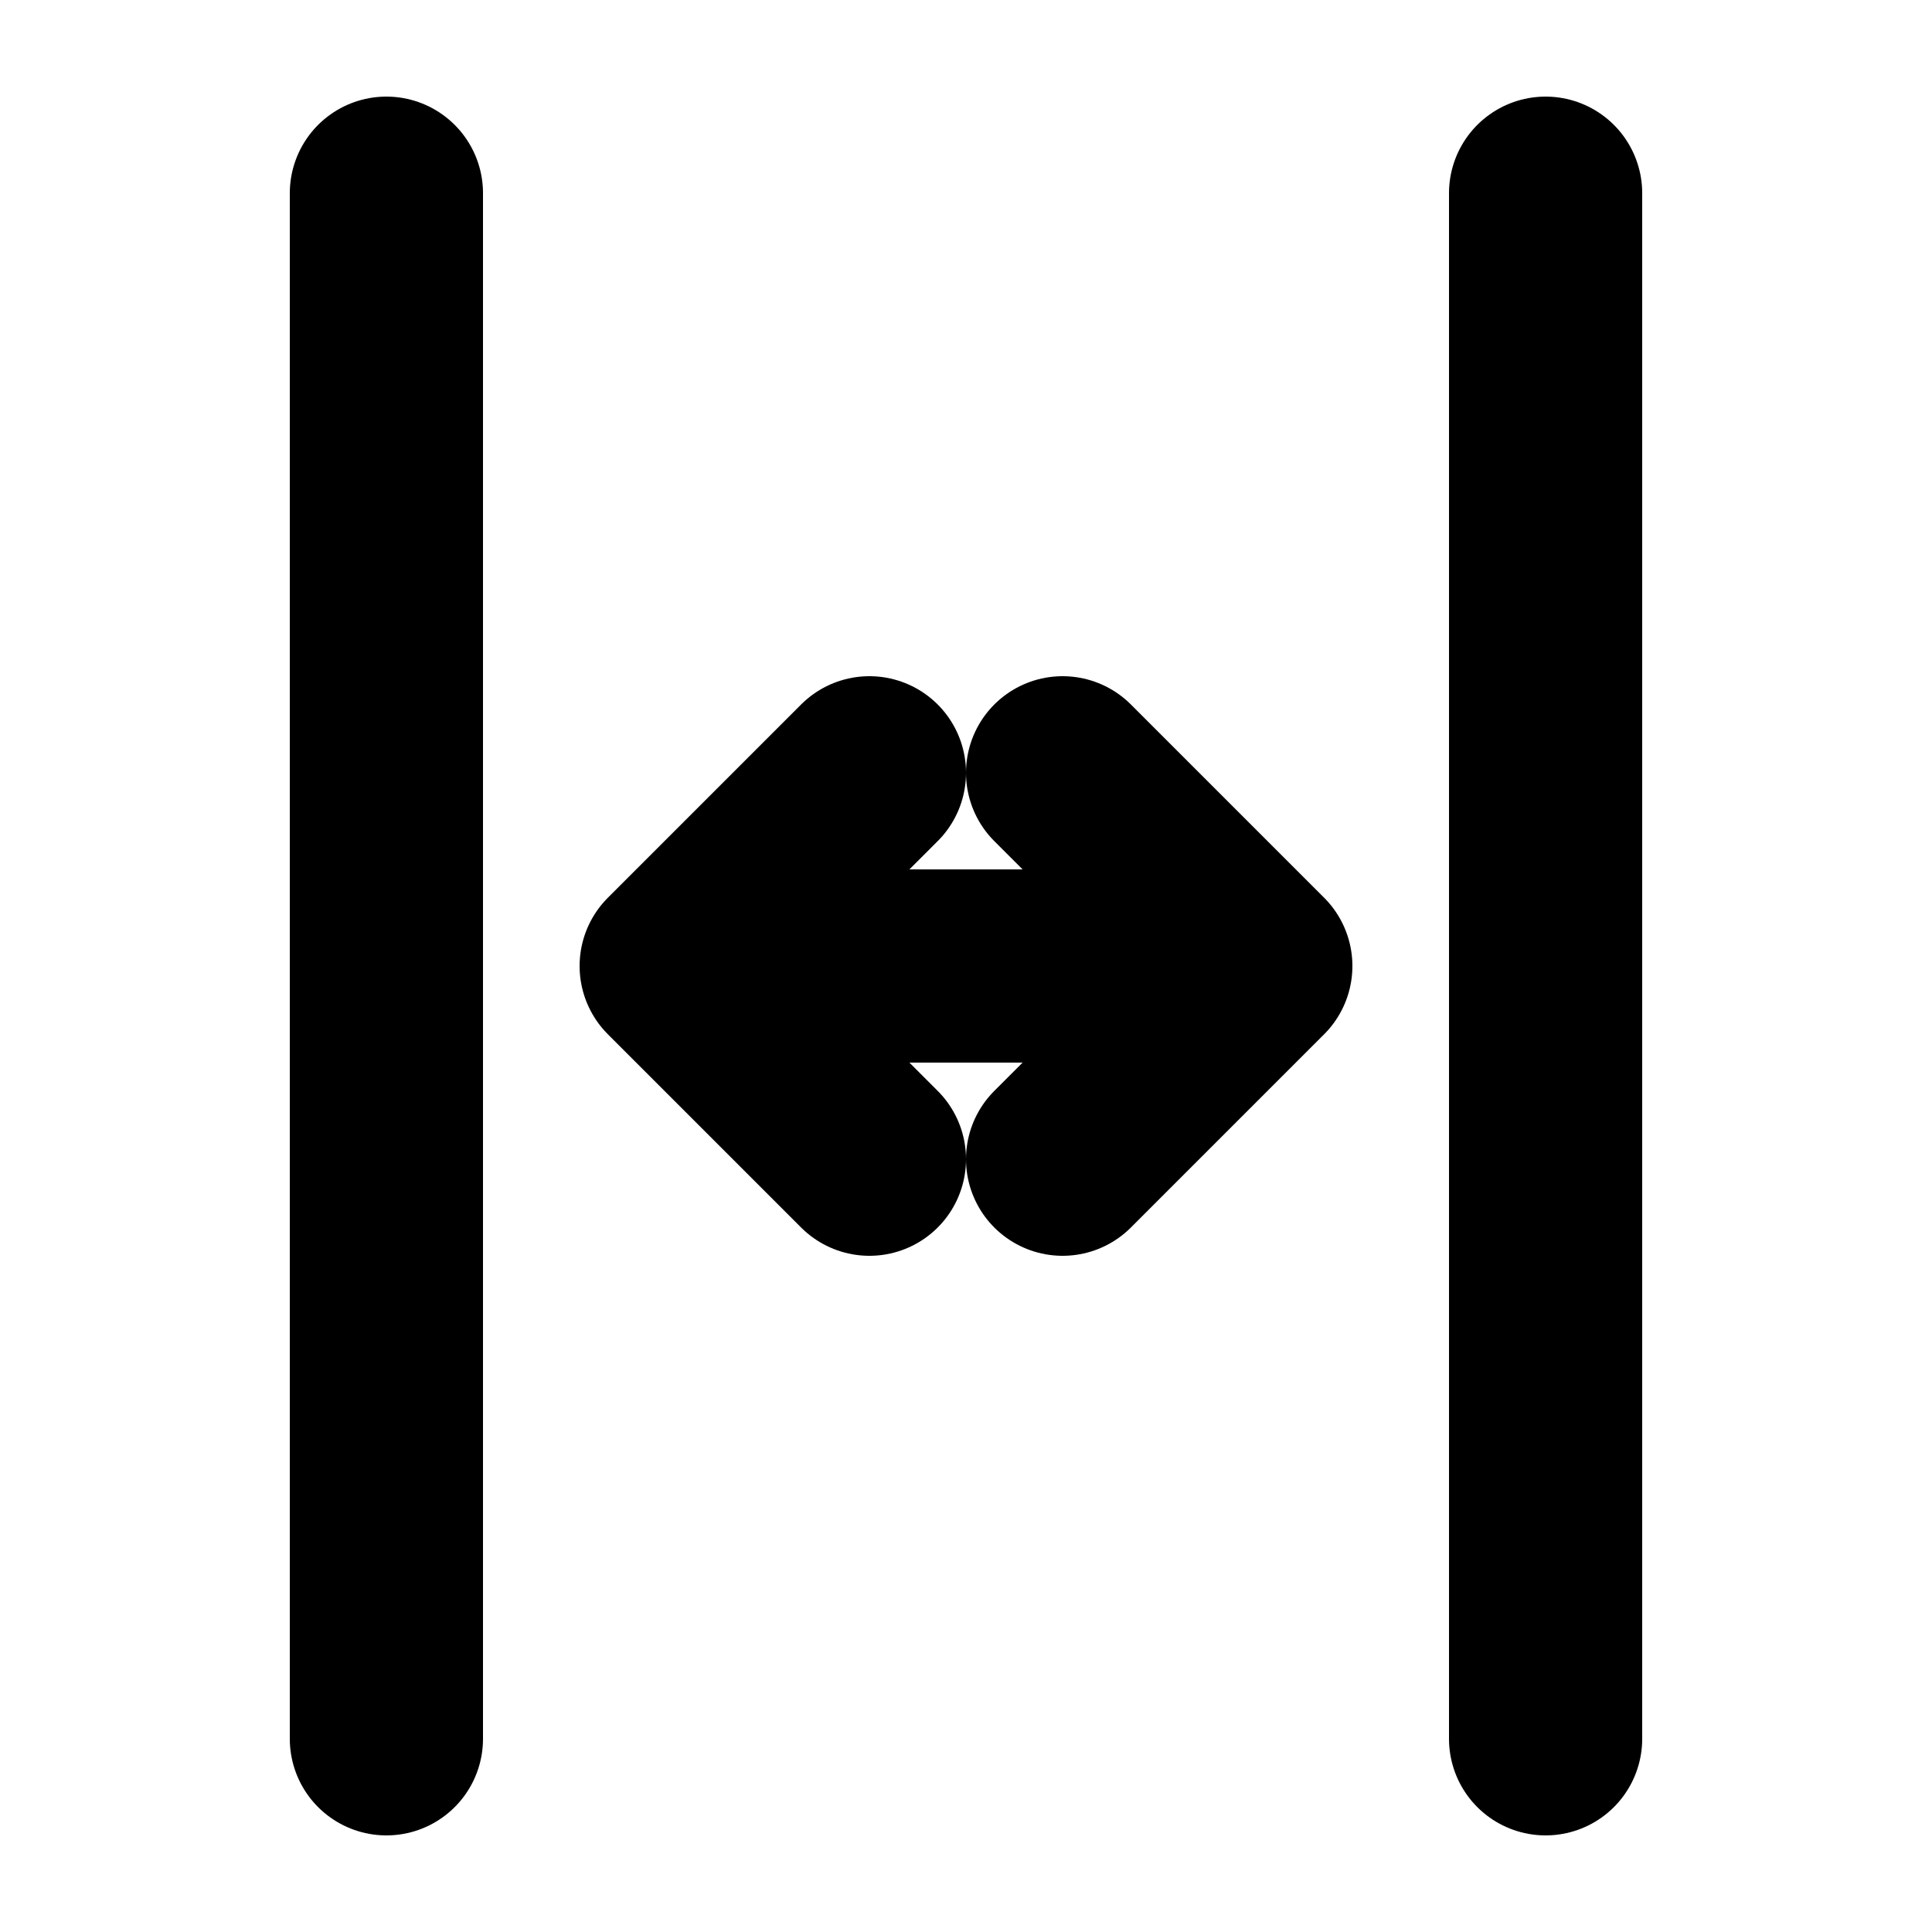
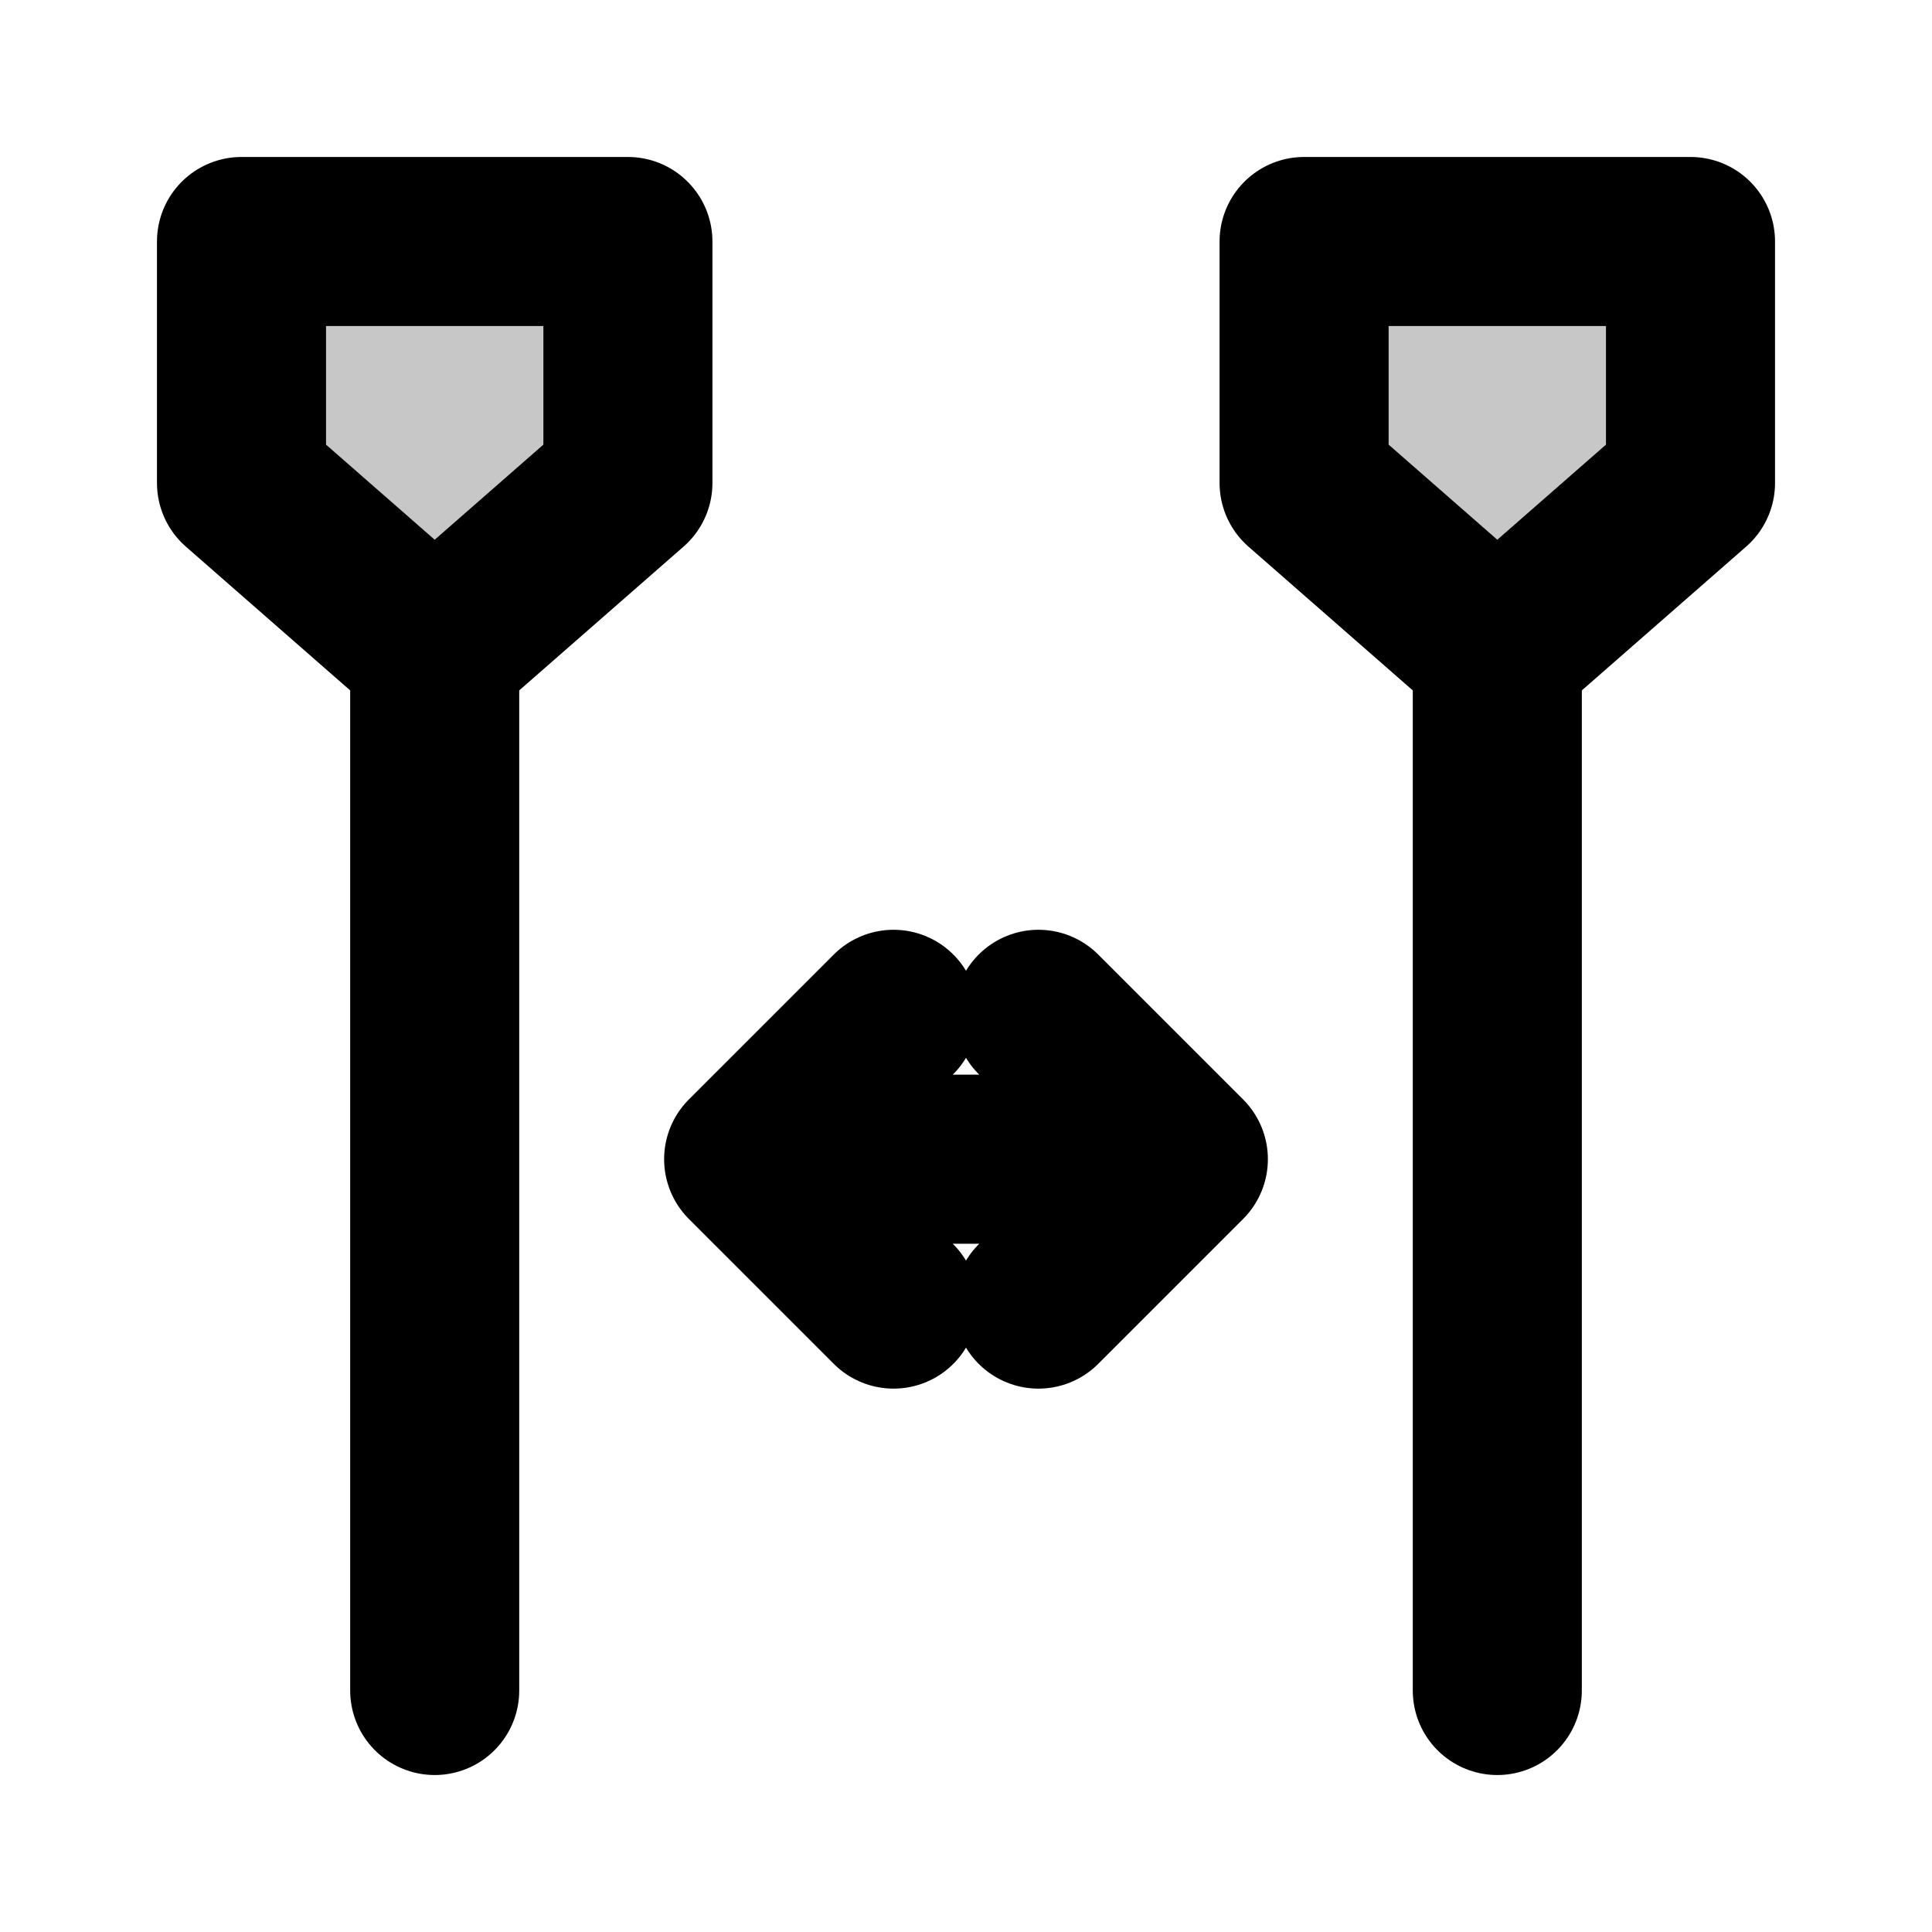
- <svg xmlns="http://www.w3.org/2000/svg" viewBox="0 0 20 20" width="20" height="20" fill="none" stroke="currentColor" stroke-width="2" stroke-linecap="round" stroke-linejoin="round">
-   <path d="M4 2v16M16 2v16" />
-   <path d="M7 10h6M9 8l-2 2 2 2M11 8l2 2-2 2" />
+ <svg xmlns="http://www.w3.org/2000/svg" viewBox="0 0 20 20" width="20" height="20" fill="none" stroke="currentColor" stroke-width="1.75" stroke-linecap="round" stroke-linejoin="round">
+   <path d="M4.5 7v10.5M15.5 7v10.5" />
+   <path d="M2.5 2.5h4V5l-2 1.75L2.5 5z" fill="currentColor" fill-opacity=".22" />
+   <path d="M13.5 2.5h4V5l-2 1.75L13.5 5z" fill="currentColor" fill-opacity=".22" />
+   <path d="M7.75 12h4.5M9.25 10.5 7.75 12l1.5 1.5M10.75 10.5l1.5 1.5-1.5 1.5" />
</svg>
